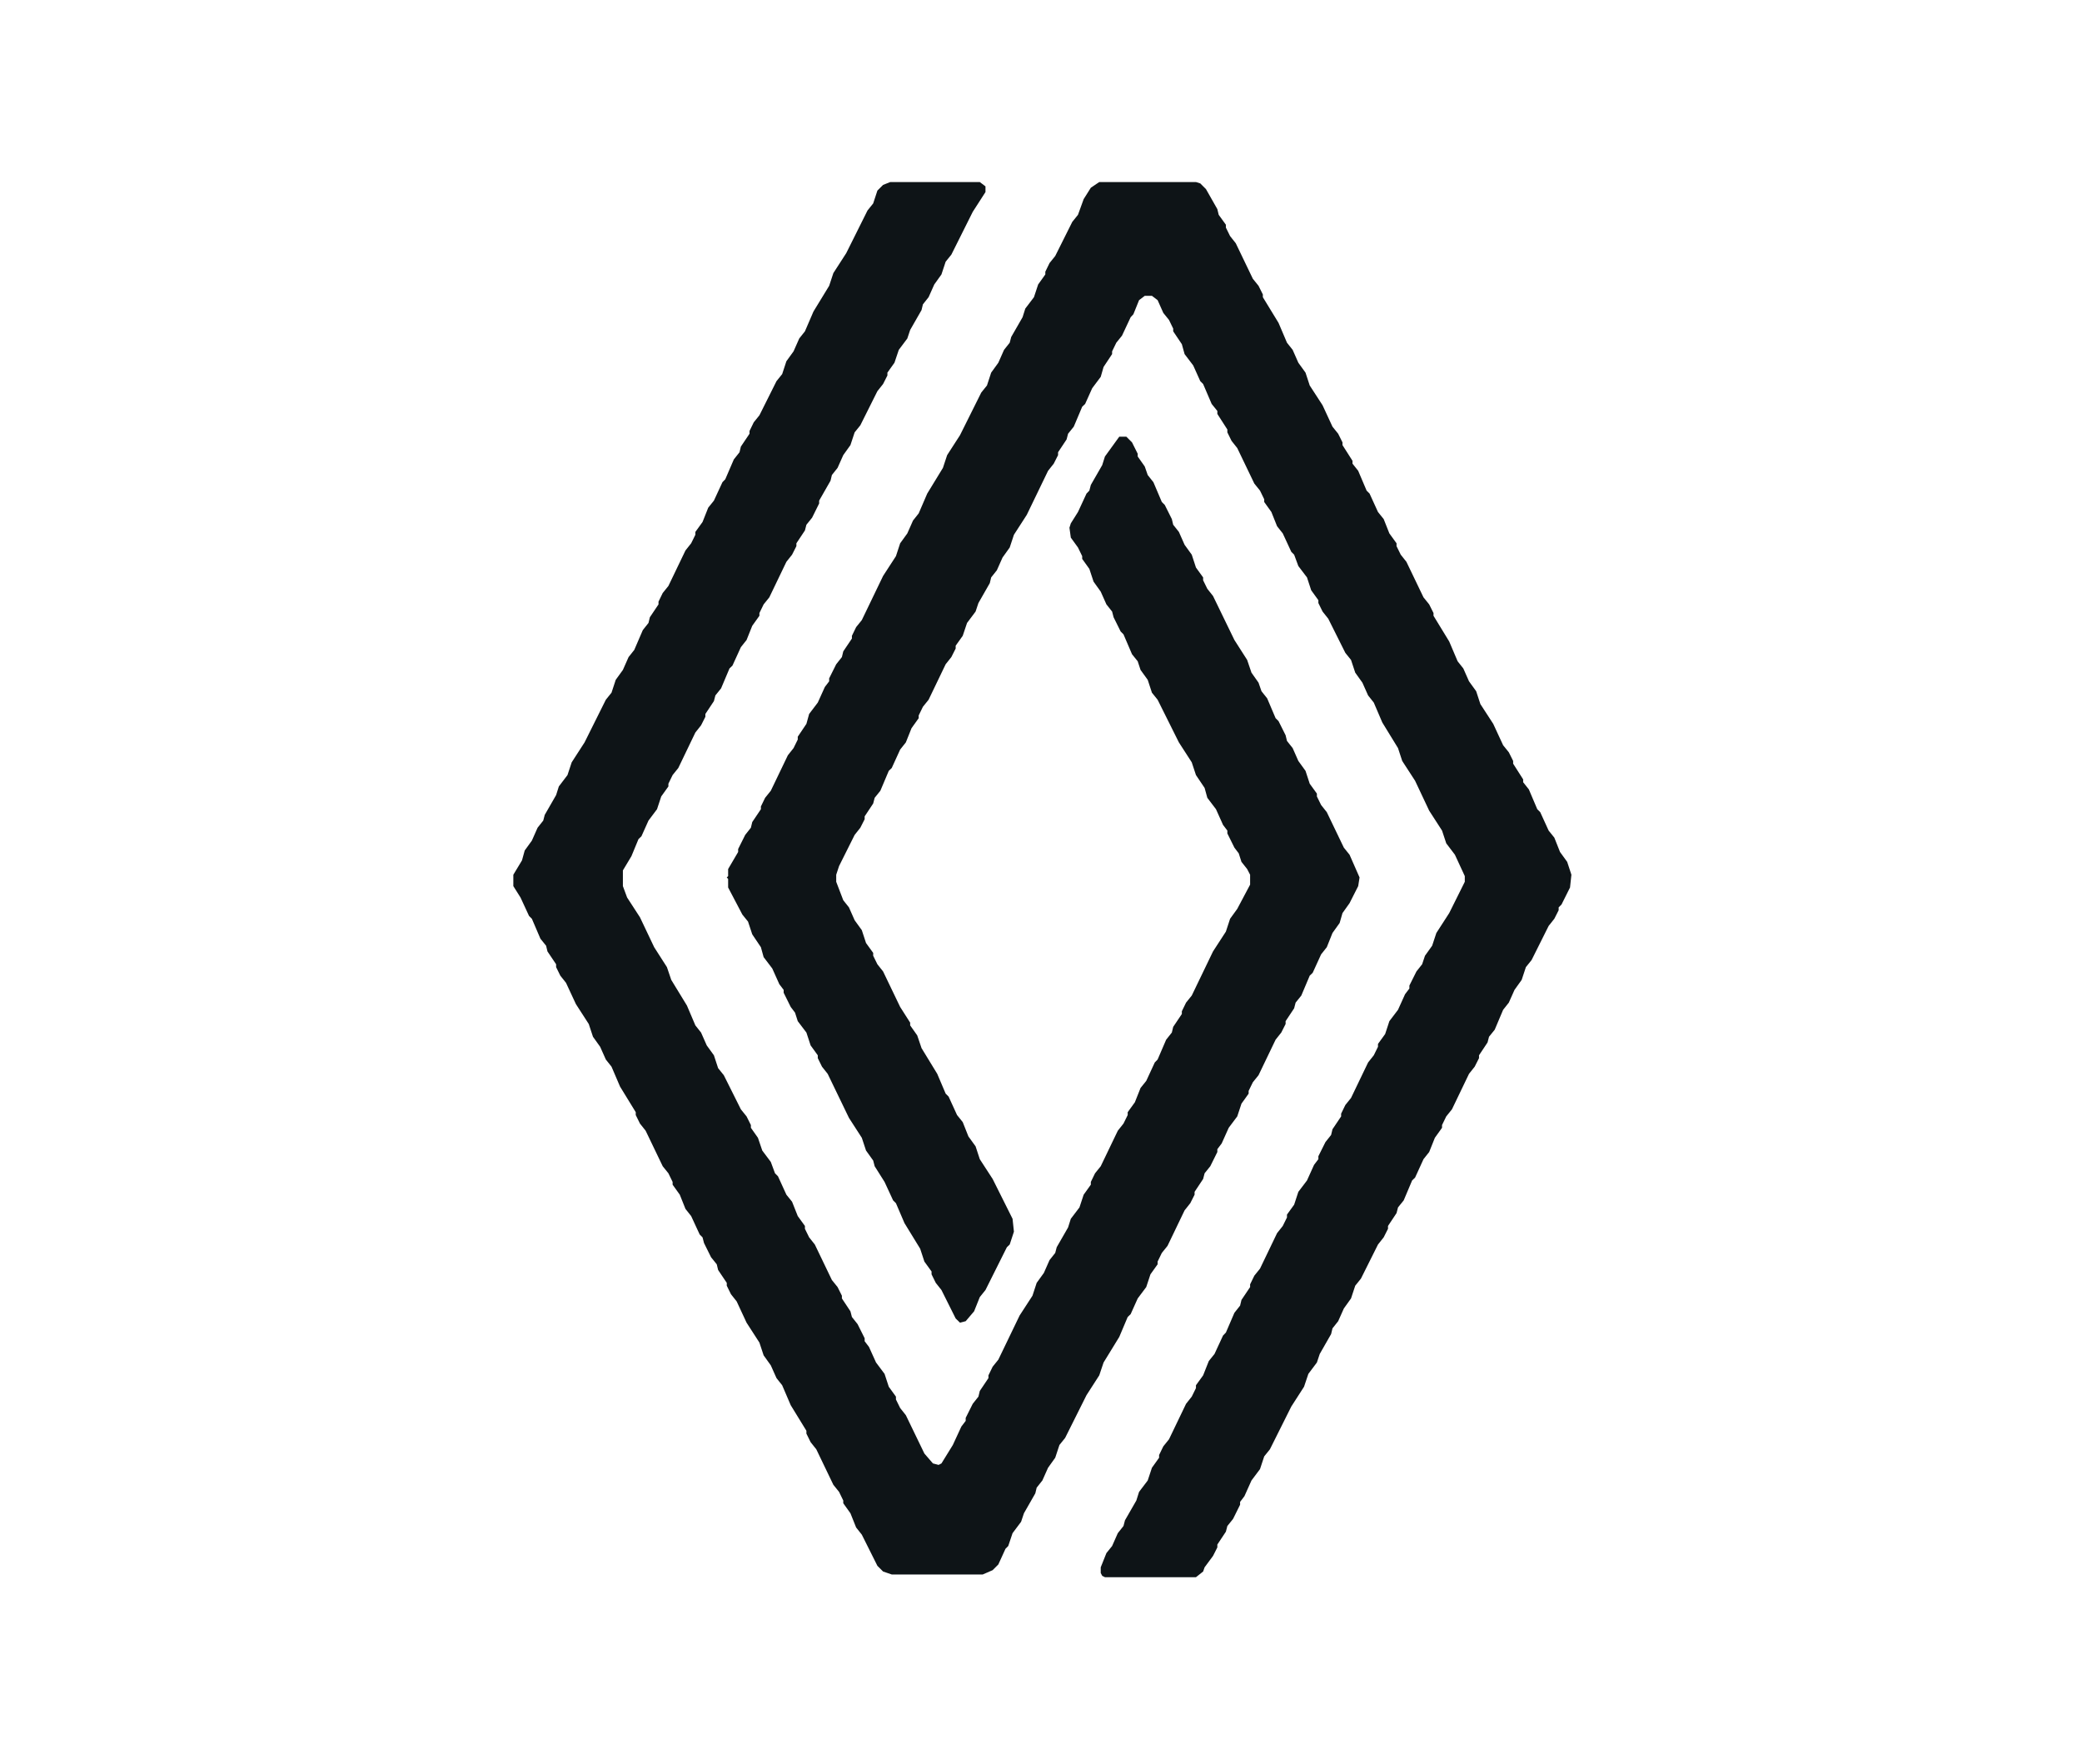
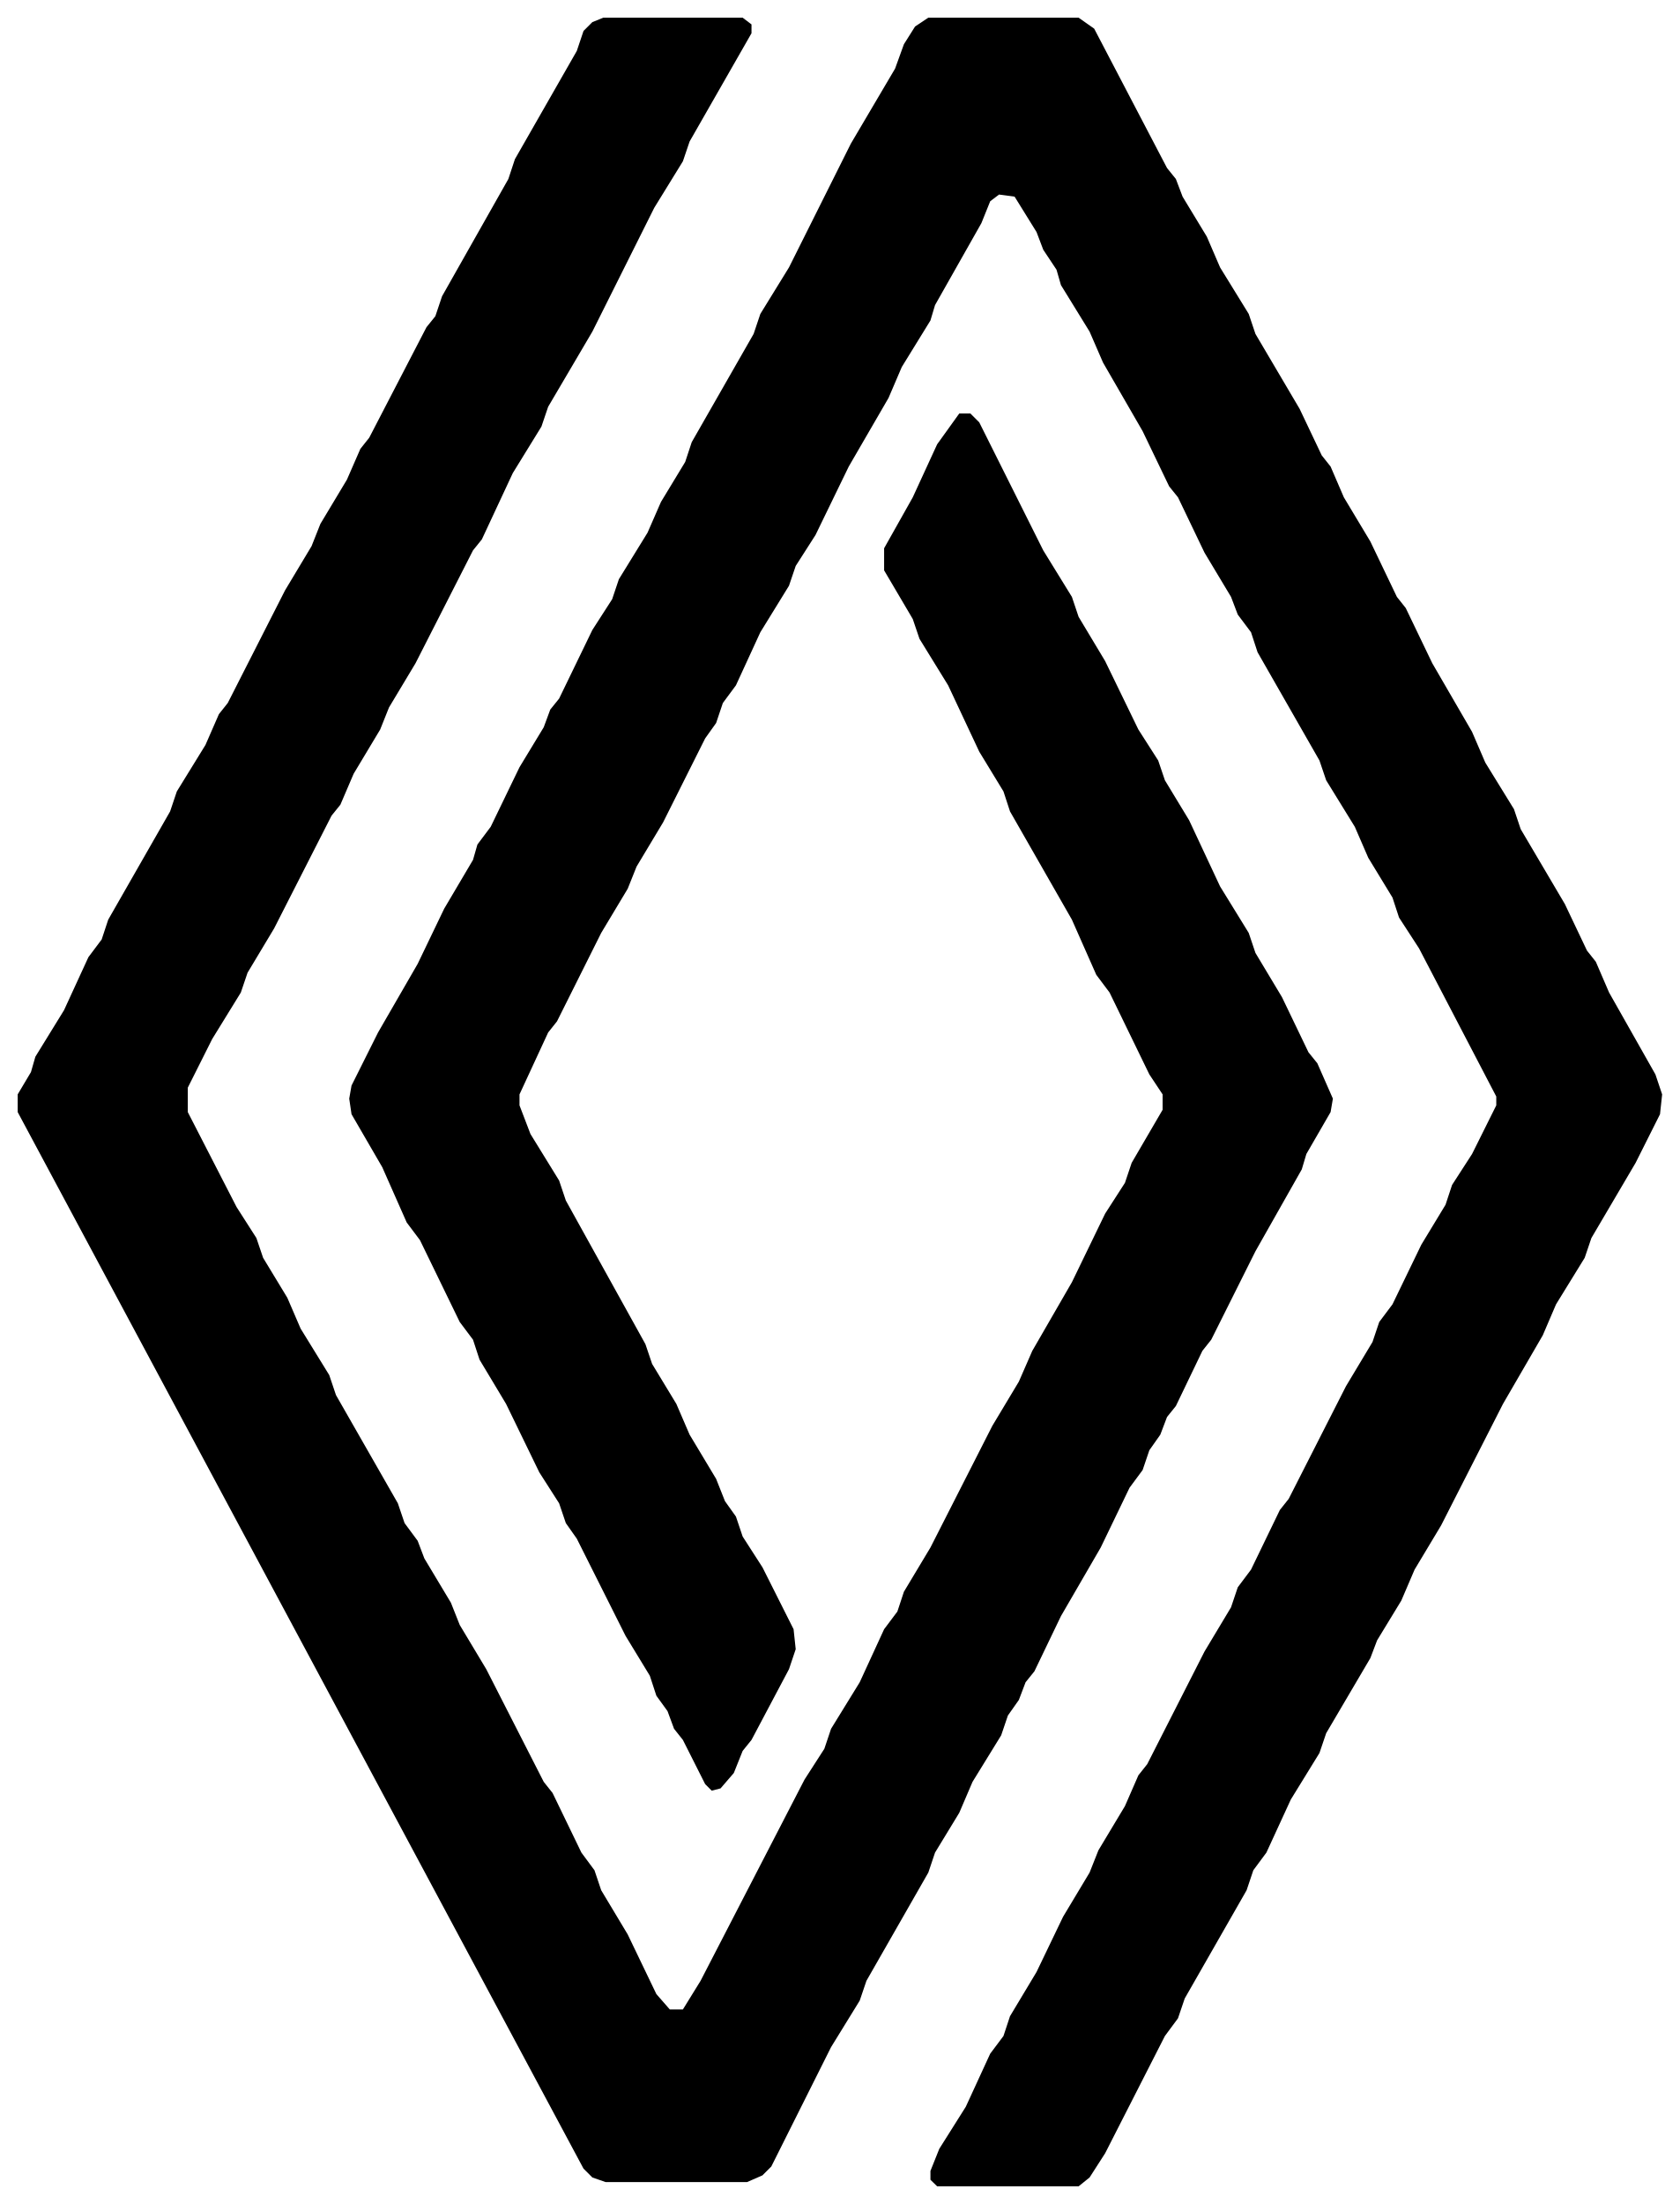
- <svg xmlns="http://www.w3.org/2000/svg" viewBox="0 0 183 155">
-   <path fill="#0e1417" fill-rule="evenodd" d="M96.62 16.00 95.88 16.50 95.25 17.50 94.75 18.88 94.25 19.50 92.75 22.50 92.25 23.12 91.88 23.88 91.88 24.12 91.25 25.00 90.88 26.12 90.12 27.12 89.88 27.88 88.88 29.62 88.75 30.12 88.25 30.75 87.75 31.88 87.12 32.75 86.75 33.88 86.25 34.50 84.38 38.25 83.25 40.00 82.88 41.12 81.50 43.38 80.75 45.12 80.25 45.75 79.75 46.88 79.12 47.75 78.75 48.88 77.62 50.62 75.75 54.50 75.25 55.12 74.88 55.88 74.88 56.12 74.12 57.25 74.00 57.75 73.50 58.38 72.88 59.62 72.88 59.88 72.50 60.38 71.88 61.75 71.12 62.75 70.88 63.62 70.12 64.75 70.12 65.00 69.75 65.75 69.25 66.38 67.75 69.50 67.25 70.12 66.88 70.88 66.88 71.12 66.12 72.25 66.00 72.75 65.50 73.38 64.88 74.62 64.88 74.88 64.00 76.38 64.00 77.00 63.88 77.12 64.00 77.25 64.00 78.00 65.25 80.38 65.75 81.00 66.12 82.12 66.88 83.25 67.12 84.12 67.88 85.12 68.50 86.50 68.88 87.00 68.88 87.25 69.50 88.50 69.88 89.00 70.12 89.75 70.88 90.75 71.25 91.88 71.88 92.75 71.88 93.00 72.25 93.75 72.75 94.38 74.62 98.25 75.75 100.00 76.12 101.12 76.75 102.00 76.88 102.50 77.75 103.88 78.50 105.50 78.75 105.75 79.50 107.50 80.88 109.75 81.25 110.88 81.88 111.75 81.88 112.00 82.25 112.75 82.75 113.38 84.00 115.88 84.38 116.25 84.88 116.12 85.62 115.25 86.12 114.00 86.62 113.38 88.50 109.62 88.75 109.38 89.12 108.25 89.00 107.12 87.25 103.62 86.12 101.88 85.75 100.75 85.12 99.88 84.62 98.62 84.12 98.00 83.38 96.38 83.12 96.12 82.38 94.38 81.00 92.12 80.62 91.00 80.00 90.12 80.00 89.88 79.12 88.50 77.62 85.38 77.12 84.75 76.75 84.00 76.75 83.75 76.12 82.88 75.75 81.75 75.12 80.88 74.62 79.75 74.12 79.12 73.50 77.50 73.50 76.88 73.75 76.12 75.12 73.38 75.62 72.75 76.00 72.00 76.00 71.75 76.75 70.62 76.88 70.12 77.38 69.50 78.12 67.75 78.38 67.50 79.12 65.88 79.62 65.25 80.12 64.00 80.75 63.12 80.75 62.88 81.12 62.12 81.62 61.50 83.12 58.38 83.62 57.75 84.00 57.00 84.00 56.75 84.62 55.88 85.00 54.75 85.75 53.75 86.00 53.00 87.00 51.25 87.12 50.75 87.62 50.12 88.12 49.00 88.75 48.12 89.12 47.00 90.25 45.25 92.12 41.38 92.62 40.75 93.00 40.00 93.00 39.75 93.75 38.62 93.88 38.12 94.38 37.50 95.12 35.75 95.38 35.50 96.00 34.12 96.75 33.12 97.00 32.25 97.75 31.12 97.75 30.88 98.12 30.12 98.62 29.50 99.38 27.88 99.62 27.62 100.12 26.38 100.62 26.00 101.25 26.00 101.75 26.38 102.25 27.50 102.75 28.12 103.12 28.88 103.12 29.12 103.88 30.25 104.12 31.12 104.88 32.12 105.50 33.50 105.75 33.75 106.50 35.50 107.00 36.12 107.00 36.38 107.88 37.75 107.88 38.00 108.25 38.75 108.75 39.38 110.25 42.50 110.75 43.12 111.12 43.88 111.12 44.12 111.75 45.00 112.25 46.25 112.75 46.88 113.50 48.50 113.75 48.75 114.12 49.75 114.88 50.75 115.25 51.88 115.88 52.75 115.88 53.00 116.25 53.75 116.75 54.38 118.25 57.38 118.75 58.00 119.12 59.12 119.75 60.00 120.25 61.12 120.75 61.75 121.50 63.50 122.88 65.75 123.25 66.88 124.38 68.62 125.62 71.25 126.75 73.00 127.12 74.12 127.88 75.12 128.75 77.00 128.75 77.50 127.38 80.25 126.25 82.00 125.88 83.12 125.25 84.00 125.00 84.75 124.50 85.38 123.88 86.62 123.88 86.88 123.50 87.38 122.88 88.75 122.12 89.75 121.75 90.88 121.12 91.75 121.12 92.00 120.75 92.75 120.25 93.38 118.75 96.50 118.25 97.12 117.88 97.88 117.88 98.12 117.12 99.25 117.00 99.75 116.50 100.38 115.88 101.62 115.88 101.88 115.50 102.38 114.88 103.75 114.12 104.75 113.75 105.88 113.12 106.75 113.12 107.00 112.75 107.75 112.25 108.38 110.75 111.50 110.25 112.12 109.88 112.88 109.88 113.12 109.12 114.25 109.00 114.75 108.50 115.38 107.75 117.12 107.50 117.38 106.75 119.00 106.25 119.62 105.75 120.88 105.12 121.75 105.12 122.00 104.75 122.75 104.25 123.38 102.75 126.50 102.25 127.12 101.88 127.88 101.88 128.12 101.25 129.00 100.88 130.12 100.12 131.12 99.88 131.88 98.88 133.62 98.75 134.12 98.25 134.75 97.75 135.88 97.25 136.50 96.75 137.75 96.75 138.25 96.88 138.50 97.12 138.62 105.12 138.62 105.75 138.12 105.88 137.75 106.62 136.75 107.00 136.00 107.00 135.75 107.75 134.62 107.88 134.12 108.38 133.50 109.00 132.25 109.00 132.00 109.38 131.50 110.00 130.12 110.75 129.12 111.12 128.00 111.62 127.38 113.50 123.62 114.62 121.88 115.00 120.75 115.75 119.75 116.00 119.00 117.00 117.25 117.12 116.75 117.62 116.12 118.12 115.00 118.75 114.12 119.12 113.00 119.62 112.38 121.12 109.38 121.62 108.75 122.00 108.00 122.00 107.75 122.75 106.62 122.88 106.12 123.38 105.50 124.12 103.75 124.38 103.50 125.12 101.88 125.62 101.25 126.12 100.00 126.75 99.12 126.75 98.88 127.12 98.12 127.62 97.50 129.12 94.38 129.62 93.75 130.00 93.00 130.00 92.75 130.75 91.62 130.88 91.12 131.38 90.50 132.12 88.75 132.62 88.12 133.12 87.00 133.75 86.12 134.12 85.00 134.62 84.38 136.12 81.38 136.62 80.75 137.00 80.00 137.00 79.75 137.25 79.50 138.00 78.00 138.12 76.88 137.75 75.75 137.12 74.88 136.62 73.62 136.12 73.00 135.38 71.38 135.12 71.12 134.38 69.38 133.88 68.75 133.88 68.50 133.00 67.12 133.00 66.88 132.62 66.12 132.12 65.50 131.25 63.62 130.12 61.88 129.75 60.75 129.12 59.88 128.62 58.75 128.12 58.12 127.38 56.38 126.00 54.12 126.00 53.88 125.62 53.12 125.12 52.50 123.62 49.38 123.12 48.75 122.75 48.00 122.75 47.75 122.12 46.88 121.62 45.62 121.12 45.00 120.38 43.38 120.12 43.12 119.38 41.38 118.88 40.75 118.88 40.50 118.00 39.12 118.00 38.88 117.62 38.12 117.12 37.50 116.25 35.62 115.12 33.88 114.75 32.75 114.12 31.88 113.62 30.75 113.12 30.12 112.38 28.38 111.00 26.12 111.00 25.88 110.62 25.12 110.12 24.50 108.62 21.38 108.12 20.75 107.75 20.00 107.75 19.75 107.12 18.88 107.00 18.38 106.00 16.62 105.50 16.12 105.12 16.00ZM78.25 16.00 77.62 16.25 77.12 16.75 76.75 17.88 76.25 18.50 74.38 22.25 73.25 24.00 72.88 25.12 71.50 27.38 70.75 29.12 70.25 29.75 69.75 30.88 69.12 31.75 68.75 32.88 68.25 33.50 66.75 36.50 66.25 37.12 65.88 37.88 65.88 38.12 65.12 39.25 65.00 39.75 64.50 40.38 63.75 42.12 63.50 42.38 62.75 44.00 62.25 44.62 61.75 45.88 61.12 46.75 61.12 47.00 60.75 47.75 60.25 48.38 58.75 51.50 58.25 52.12 57.88 52.88 57.88 53.12 57.12 54.25 57.00 54.75 56.50 55.38 55.75 57.12 55.25 57.75 54.75 58.88 54.12 59.75 53.75 60.88 53.25 61.50 51.38 65.25 50.25 67.00 49.88 68.12 49.12 69.12 48.88 69.88 47.88 71.62 47.75 72.12 47.25 72.75 46.75 73.88 46.12 74.75 45.88 75.62 45.12 76.88 45.12 77.88 45.75 78.88 46.50 80.50 46.75 80.75 47.50 82.50 48.00 83.12 48.12 83.62 48.88 84.75 48.88 85.00 49.25 85.75 49.75 86.38 50.62 88.25 51.75 90.00 52.12 91.12 52.75 92.00 53.25 93.12 53.75 93.75 54.50 95.50 55.88 97.75 55.88 98.00 56.25 98.75 56.75 99.38 58.25 102.50 58.75 103.12 59.12 103.88 59.12 104.12 59.75 105.00 60.25 106.25 60.75 106.88 61.50 108.50 61.75 108.75 61.88 109.25 62.50 110.50 63.00 111.12 63.12 111.62 63.88 112.75 63.88 113.00 64.25 113.75 64.75 114.38 65.62 116.25 66.75 118.00 67.12 119.12 67.75 120.00 68.25 121.12 68.75 121.75 69.50 123.50 70.88 125.75 70.88 126.00 71.25 126.75 71.75 127.38 73.25 130.50 73.75 131.12 74.12 131.88 74.12 132.12 74.75 133.00 75.25 134.25 75.75 134.88 77.12 137.62 77.62 138.12 78.38 138.38 86.38 138.38 87.25 138.00 87.75 137.50 88.38 136.12 88.62 135.88 89.00 134.75 89.75 133.75 90.00 133.00 91.00 131.25 91.12 130.75 91.62 130.12 92.12 129.00 92.75 128.12 93.12 127.00 93.62 126.38 95.50 122.62 96.62 120.88 97.00 119.75 98.38 117.50 99.12 115.75 99.38 115.50 100.00 114.12 100.75 113.12 101.12 112.00 101.75 111.12 101.75 110.88 102.12 110.12 102.62 109.50 104.12 106.38 104.62 105.75 105.00 105.00 105.00 104.75 105.75 103.62 105.88 103.12 106.38 102.50 107.00 101.25 107.00 101.00 107.38 100.50 108.00 99.12 108.75 98.12 109.12 97.00 109.75 96.12 109.75 95.88 110.12 95.12 110.62 94.50 112.12 91.38 112.62 90.75 113.00 90.00 113.00 89.75 113.75 88.62 113.88 88.12 114.38 87.50 115.12 85.75 115.38 85.50 116.12 83.88 116.62 83.25 117.12 82.00 117.75 81.12 118.00 80.25 118.62 79.38 119.38 77.88 119.50 77.12 118.62 75.12 118.12 74.50 116.62 71.38 116.12 70.75 115.75 70.00 115.75 69.75 115.12 68.88 114.75 67.75 114.12 66.88 113.62 65.75 113.12 65.12 113.00 64.62 112.38 63.38 112.12 63.12 111.38 61.38 110.88 60.75 110.62 60.00 110.00 59.12 109.62 58.00 108.50 56.25 106.62 52.38 106.12 51.75 105.75 51.00 105.75 50.75 105.12 49.88 104.75 48.75 104.12 47.88 103.62 46.75 103.12 46.12 103.00 45.62 102.38 44.38 102.12 44.12 101.38 42.38 100.88 41.75 100.62 41.00 100.00 40.12 100.00 39.88 99.50 38.88 99.00 38.38 98.38 38.38 97.12 40.12 96.88 40.88 95.88 42.62 95.75 43.12 95.50 43.38 94.75 45.00 94.12 46.00 94.00 46.38 94.12 47.25 94.75 48.12 95.12 48.88 95.12 49.12 95.75 50.00 96.12 51.12 96.75 52.00 97.25 53.12 97.75 53.75 97.88 54.25 98.50 55.50 98.75 55.75 99.50 57.50 100.00 58.12 100.25 58.88 100.88 59.75 101.25 60.88 101.75 61.50 103.62 65.25 104.75 67.00 105.12 68.12 105.88 69.25 106.12 70.12 106.88 71.12 107.50 72.50 107.88 73.00 107.88 73.25 108.50 74.50 108.88 75.00 109.12 75.75 109.62 76.38 109.88 76.88 109.88 77.75 108.75 79.88 108.12 80.75 107.75 81.88 106.62 83.62 104.75 87.50 104.25 88.12 103.88 88.88 103.88 89.12 103.12 90.25 103.00 90.75 102.50 91.38 101.75 93.12 101.50 93.38 100.75 95.00 100.25 95.62 99.75 96.88 99.12 97.75 99.12 98.00 98.75 98.75 98.25 99.38 96.75 102.50 96.25 103.12 95.88 103.88 95.88 104.12 95.25 105.00 94.88 106.12 94.12 107.12 93.88 107.88 92.88 109.62 92.75 110.12 92.25 110.75 91.75 111.88 91.12 112.75 90.75 113.88 89.62 115.62 87.75 119.50 87.25 120.12 86.88 120.88 86.88 121.12 86.12 122.25 86.00 122.75 85.50 123.38 84.88 124.62 84.88 124.88 84.50 125.38 83.75 127.00 82.75 128.62 82.50 128.75 82.00 128.62 81.25 127.75 79.62 124.38 79.12 123.75 78.75 123.00 78.75 122.75 78.12 121.88 77.75 120.75 77.00 119.75 76.38 118.38 76.00 117.88 76.00 117.62 75.38 116.38 74.88 115.75 74.75 115.25 74.00 114.12 74.00 113.88 73.62 113.12 73.12 112.50 71.62 109.38 71.12 108.75 70.75 108.00 70.75 107.75 70.12 106.88 69.62 105.62 69.12 105.00 68.38 103.38 68.12 103.12 67.75 102.12 67.00 101.12 66.62 100.00 66.00 99.12 66.00 98.88 65.62 98.12 65.12 97.50 63.62 94.50 63.12 93.88 62.75 92.75 62.12 91.88 61.62 90.75 61.12 90.12 60.38 88.38 59.00 86.12 58.62 85.00 57.50 83.25 56.25 80.62 55.12 78.88 54.75 77.88 54.75 76.50 55.50 75.25 56.12 73.75 56.38 73.50 57.00 72.12 57.75 71.12 58.12 70.00 58.75 69.12 58.75 68.88 59.12 68.12 59.62 67.50 61.12 64.38 61.62 63.75 62.00 63.00 62.00 62.75 62.75 61.62 62.88 61.12 63.38 60.50 64.12 58.75 64.38 58.50 65.12 56.88 65.62 56.25 66.12 55.00 66.75 54.12 66.75 53.88 67.12 53.12 67.62 52.50 69.12 49.38 69.62 48.75 70.00 48.00 70.00 47.75 70.75 46.62 70.88 46.12 71.38 45.50 72.00 44.25 72.00 44.00 73.00 42.25 73.12 41.75 73.62 41.12 74.12 40.00 74.75 39.12 75.12 38.00 75.62 37.38 77.12 34.38 77.62 33.75 78.00 33.00 78.00 32.75 78.62 31.88 79.00 30.75 79.75 29.75 80.00 29.00 81.00 27.25 81.12 26.75 81.62 26.12 82.12 25.00 82.75 24.12 83.12 23.00 83.62 22.38 85.50 18.62 86.62 16.88 86.62 16.38 86.12 16.00Z" />
+ <svg xmlns="http://www.w3.org/2000/svg" viewBox="0 0 95.00 124.62">
+   <path fill="#000000" fill-rule="evenodd" d="M52.50 1.00 51.75 1.50 51.12 2.50 50.62 3.88 48.12 8.12 44.62 15.12 43.00 17.75 42.62 18.88 39.12 25.00 38.75 26.12 37.38 28.38 36.62 30.12 35.00 32.75 34.62 33.88 33.50 35.62 31.62 39.50 31.12 40.12 30.75 41.12 29.38 43.38 27.75 46.75 27.00 47.75 26.75 48.62 25.12 51.38 23.62 54.50 21.38 58.38 19.88 61.38 19.75 62.12 19.88 63.00 21.62 66.00 23.00 69.12 23.75 70.12 26.00 74.75 26.75 75.75 27.12 76.88 28.62 79.38 30.50 83.25 31.62 85.00 32.00 86.12 32.62 87.00 35.38 92.50 36.75 94.75 37.12 95.88 37.75 96.75 38.12 97.75 38.62 98.38 39.88 100.88 40.25 101.25 40.75 101.12 41.50 100.25 42.00 99.00 42.50 98.38 44.62 94.38 45.00 93.25 44.88 92.12 43.12 88.62 42.00 86.88 41.62 85.75 41.00 84.88 40.50 83.62 39.00 81.12 38.25 79.38 36.88 77.12 36.50 76.00 32.00 67.88 31.62 66.75 30.00 64.12 29.38 62.50 29.38 61.88 31.00 58.38 31.50 57.75 34.00 52.75 35.50 50.25 36.00 49.00 37.50 46.50 39.88 41.75 40.50 40.88 40.88 39.75 41.62 38.75 43.00 35.75 44.62 33.12 45.00 32.00 46.12 30.25 48.00 26.38 50.25 22.50 51.00 20.75 52.62 18.12 52.88 17.25 55.50 12.62 56.00 11.38 56.50 11.00 57.38 11.12 58.62 13.12 59.00 14.12 59.75 15.25 60.00 16.12 61.62 18.75 62.38 20.50 64.62 24.38 66.12 27.50 66.62 28.12 68.12 31.25 69.62 33.75 70.00 34.75 70.75 35.75 71.12 36.88 74.62 43.00 75.00 44.12 76.62 46.75 77.38 48.50 78.75 50.75 79.12 51.88 80.25 53.62 84.62 62.00 84.62 62.50 83.25 65.25 82.12 67.00 81.75 68.12 80.38 70.38 78.75 73.75 78.00 74.75 77.62 75.88 76.12 78.38 72.88 84.75 72.38 85.38 70.75 88.75 70.00 89.75 69.62 90.88 68.12 93.38 64.88 99.75 64.38 100.38 63.62 102.12 62.12 104.62 61.62 105.88 60.12 108.38 58.62 111.50 57.12 114.00 56.75 115.12 56.00 116.12 54.62 119.12 53.12 121.50 52.62 122.75 52.62 123.25 53.00 123.62 61.00 123.62 61.62 123.12 62.50 121.75 65.88 115.12 66.62 114.12 67.00 113.00 70.50 106.88 70.88 105.75 71.62 104.75 73.00 101.75 74.62 99.12 75.00 98.00 77.50 93.75 77.88 92.75 79.25 90.50 80.00 88.75 81.50 86.25 85.00 79.38 87.25 75.50 88.00 73.75 89.62 71.12 90.00 70.00 92.50 65.75 93.88 63.00 94.00 61.88 93.62 60.75 91.00 56.12 90.25 54.38 89.75 53.75 88.50 51.12 86.00 46.88 85.62 45.75 84.00 43.12 83.25 41.38 81.00 37.50 79.50 34.38 79.00 33.75 77.50 30.62 76.00 28.12 75.25 26.38 74.75 25.75 73.50 23.12 71.00 18.88 70.62 17.75 69.00 15.12 68.25 13.38 66.88 11.12 66.50 10.12 66.00 9.50 61.88 1.62 61.00 1.00ZM34.12 1.00 33.50 1.25 33.00 1.75 32.62 2.88 29.12 9.00 28.75 10.12 25.00 16.75 24.62 17.88 24.12 18.50 20.88 24.75 20.38 25.38 19.62 27.12 18.12 29.62 17.62 30.88 16.12 33.38 12.88 39.75 12.38 40.38 11.62 42.12 10.00 44.75 9.62 45.88 6.12 52.00 5.75 53.12 5.00 54.12 3.62 57.12 2.00 59.75 1.75 60.62 1.00 61.88 1.00 62.88 33.00 122.62 33.50 123.12 34.25 123.38 42.25 123.38 43.12 123.00 43.62 122.50 47.00 115.75 48.62 113.12 49.00 112.00 52.50 105.88 52.88 104.75 54.25 102.50 55.00 100.75 56.62 98.12 57.00 97.00 57.62 96.12 58.00 95.12 58.50 94.50 60.00 91.38 62.25 87.50 63.88 84.12 64.62 83.12 65.00 82.00 65.62 81.12 66.00 80.12 66.50 79.50 68.00 76.38 68.50 75.75 71.00 70.75 73.62 66.12 73.88 65.25 75.25 62.88 75.38 62.12 74.50 60.12 74.00 59.50 72.50 56.38 71.00 53.88 70.62 52.75 69.00 50.12 67.25 46.38 65.88 44.12 65.50 43.00 64.38 41.25 62.50 37.38 61.00 34.88 60.62 33.75 59.00 31.12 55.38 23.88 54.88 23.38 54.25 23.38 53.00 25.12 51.62 28.12 50.00 31.00 50.00 32.25 51.62 35.00 52.00 36.12 53.62 38.75 55.38 42.50 56.75 44.75 57.12 45.88 60.62 52.00 62.00 55.12 62.75 56.12 65.00 60.75 65.75 61.88 65.75 62.75 64.00 65.75 63.62 66.88 62.50 68.62 60.62 72.50 58.38 76.38 57.62 78.12 56.12 80.62 52.62 87.50 51.12 90.00 50.75 91.12 50.00 92.12 48.62 95.12 47.00 97.75 46.62 98.88 45.50 100.62 39.62 112.00 38.62 113.62 37.88 113.62 37.12 112.75 35.50 109.38 34.00 106.88 33.62 105.75 32.88 104.75 31.25 101.38 30.75 100.75 27.50 94.38 26.00 91.88 25.50 90.62 24.00 88.12 23.62 87.12 22.88 86.12 22.50 85.00 19.00 78.88 18.62 77.75 17.00 75.12 16.25 73.38 14.88 71.12 14.50 70.00 13.38 68.25 10.62 62.88 10.62 61.50 12.00 58.75 13.62 56.12 14.00 55.00 15.50 52.50 18.75 46.12 19.25 45.50 20.00 43.75 21.50 41.25 22.00 40.00 23.50 37.50 26.75 31.12 27.25 30.50 29.00 26.75 30.62 24.12 31.00 23.00 33.50 18.75 37.00 11.75 38.62 9.12 39.00 8.00 42.50 1.88 42.50 1.38 42.00 1.00Z" />
</svg>
